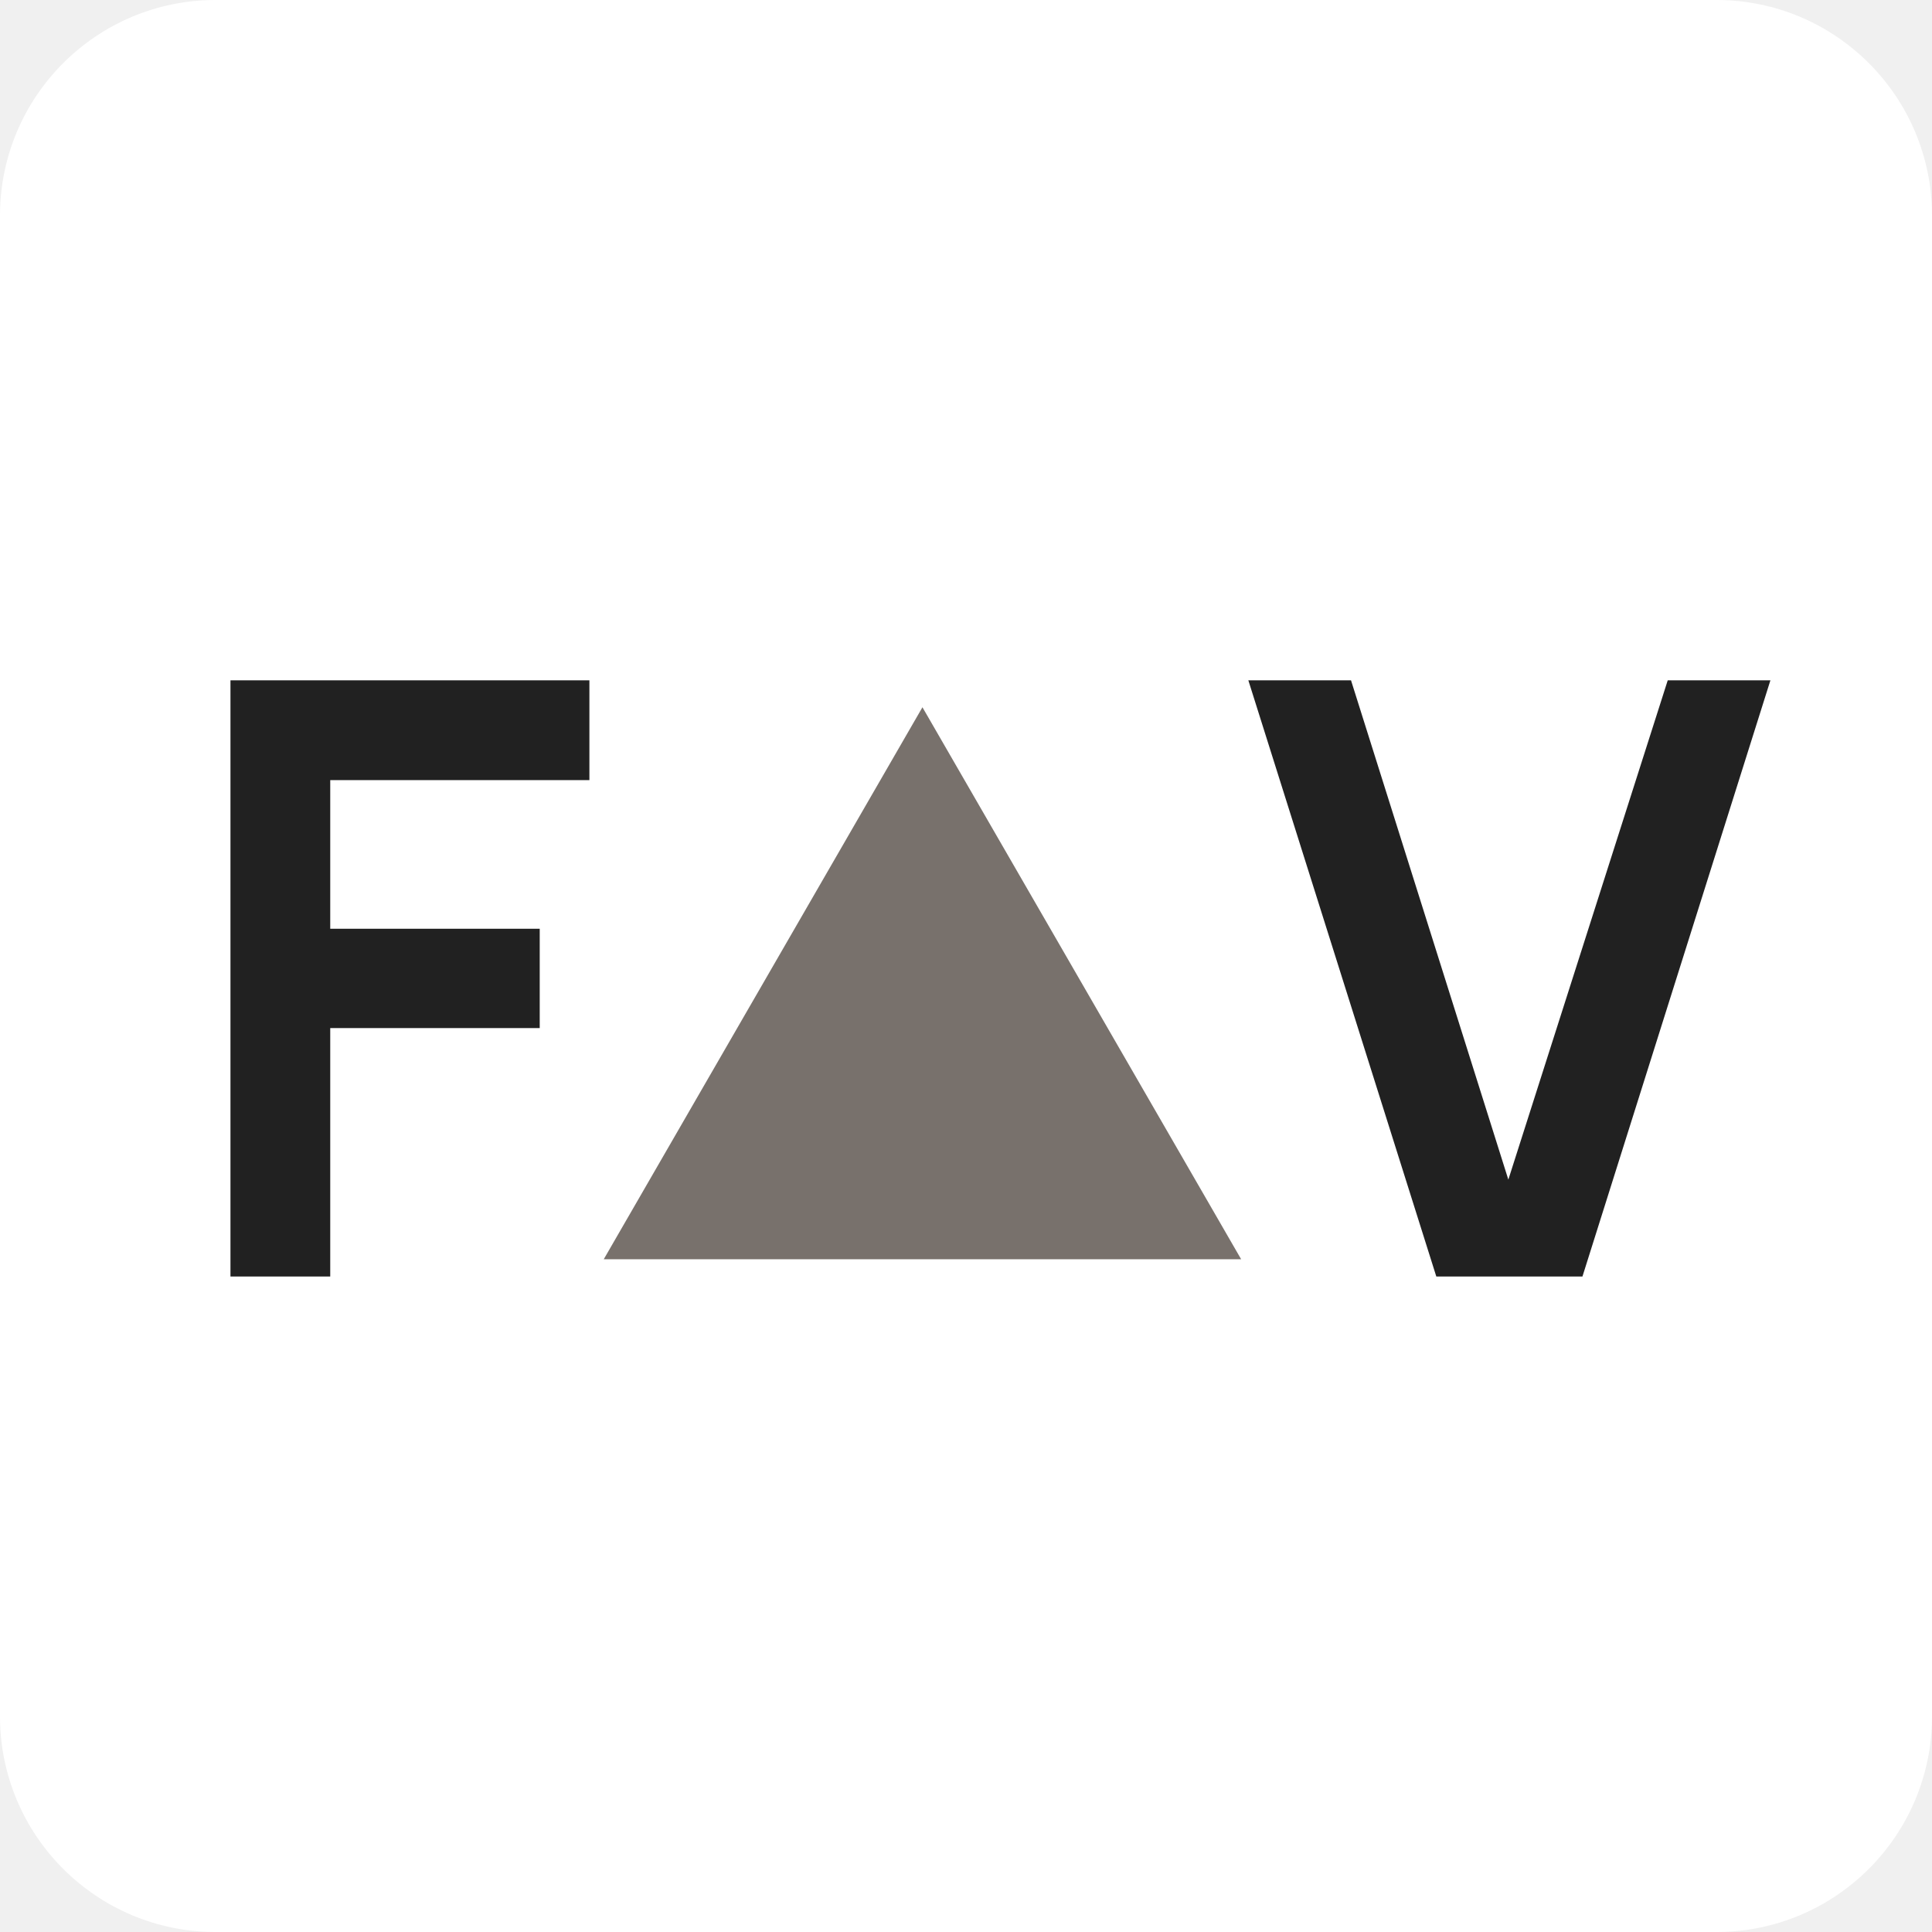
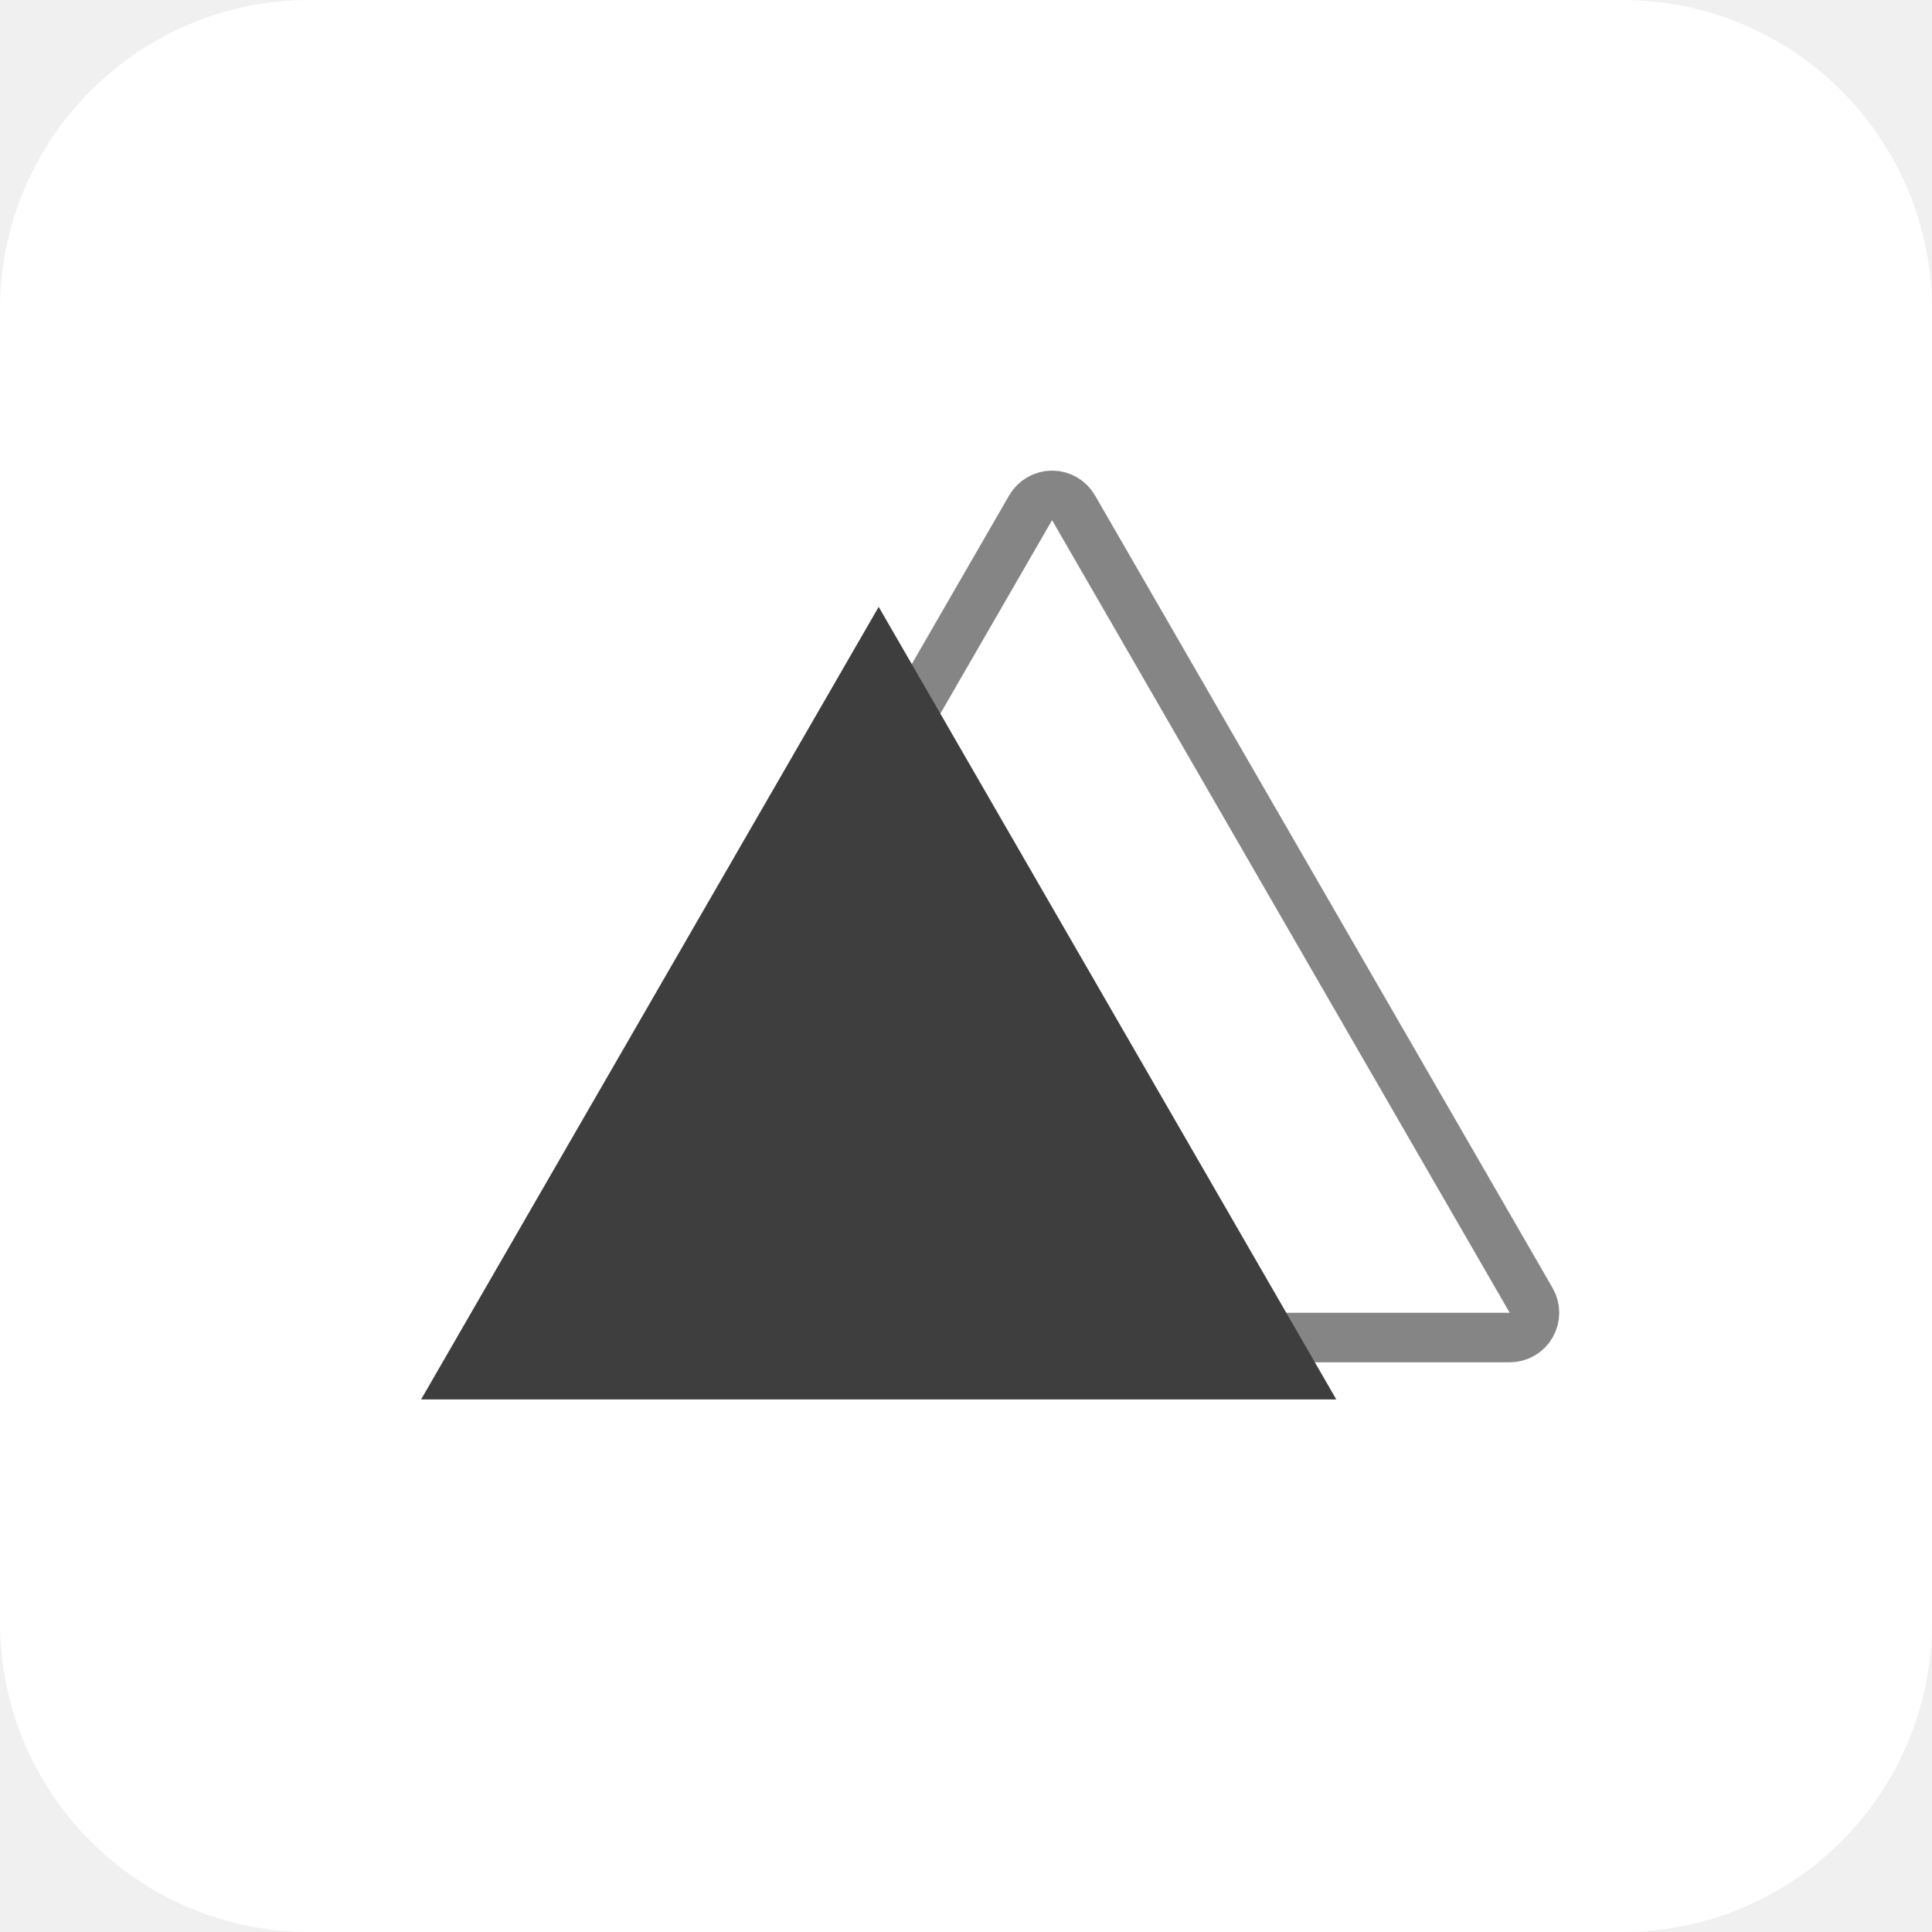
- <svg xmlns="http://www.w3.org/2000/svg" width="224" height="224" viewBox="0 0 224 224" fill="none">
-   <rect width="224" height="224" rx="25" fill="white" />
-   <path d="M26.72 148H38.288V119.2H62.576V107.68H38.288V90.448H68.336V78.88H26.72V148ZM166.528 148H183.472L205.264 78.88H193.36L174.88 136.768L156.64 78.88H144.736L166.528 148Z" fill="#212121" />
-   <path d="M106.95 82L143.901 146H106.95H70L106.95 82Z" fill="#78716C" />
+ <svg xmlns="http://www.w3.org/2000/svg" width="156" height="156" viewBox="0 0 156 156" fill="none">
+   <rect width="156" height="156" rx="25" fill="white" />
+   <path d="M86.683 41C86.325 40.381 85.665 40 84.95 40C84.236 40 83.576 40.381 83.218 41L46.268 105C45.911 105.619 45.911 106.381 46.268 107C46.625 107.619 47.285 108 48 108H84.95H121.901C122.615 108 123.276 107.619 123.633 107C123.99 106.381 123.99 105.619 123.633 105L86.683 41Z" stroke="#707070" stroke-opacity="0.85" stroke-width="4" stroke-linejoin="round" />
+   <path d="M70.95 49L107.901 113H70.95H34L70.95 49Z" fill="#3E3E3E" />
</svg>
